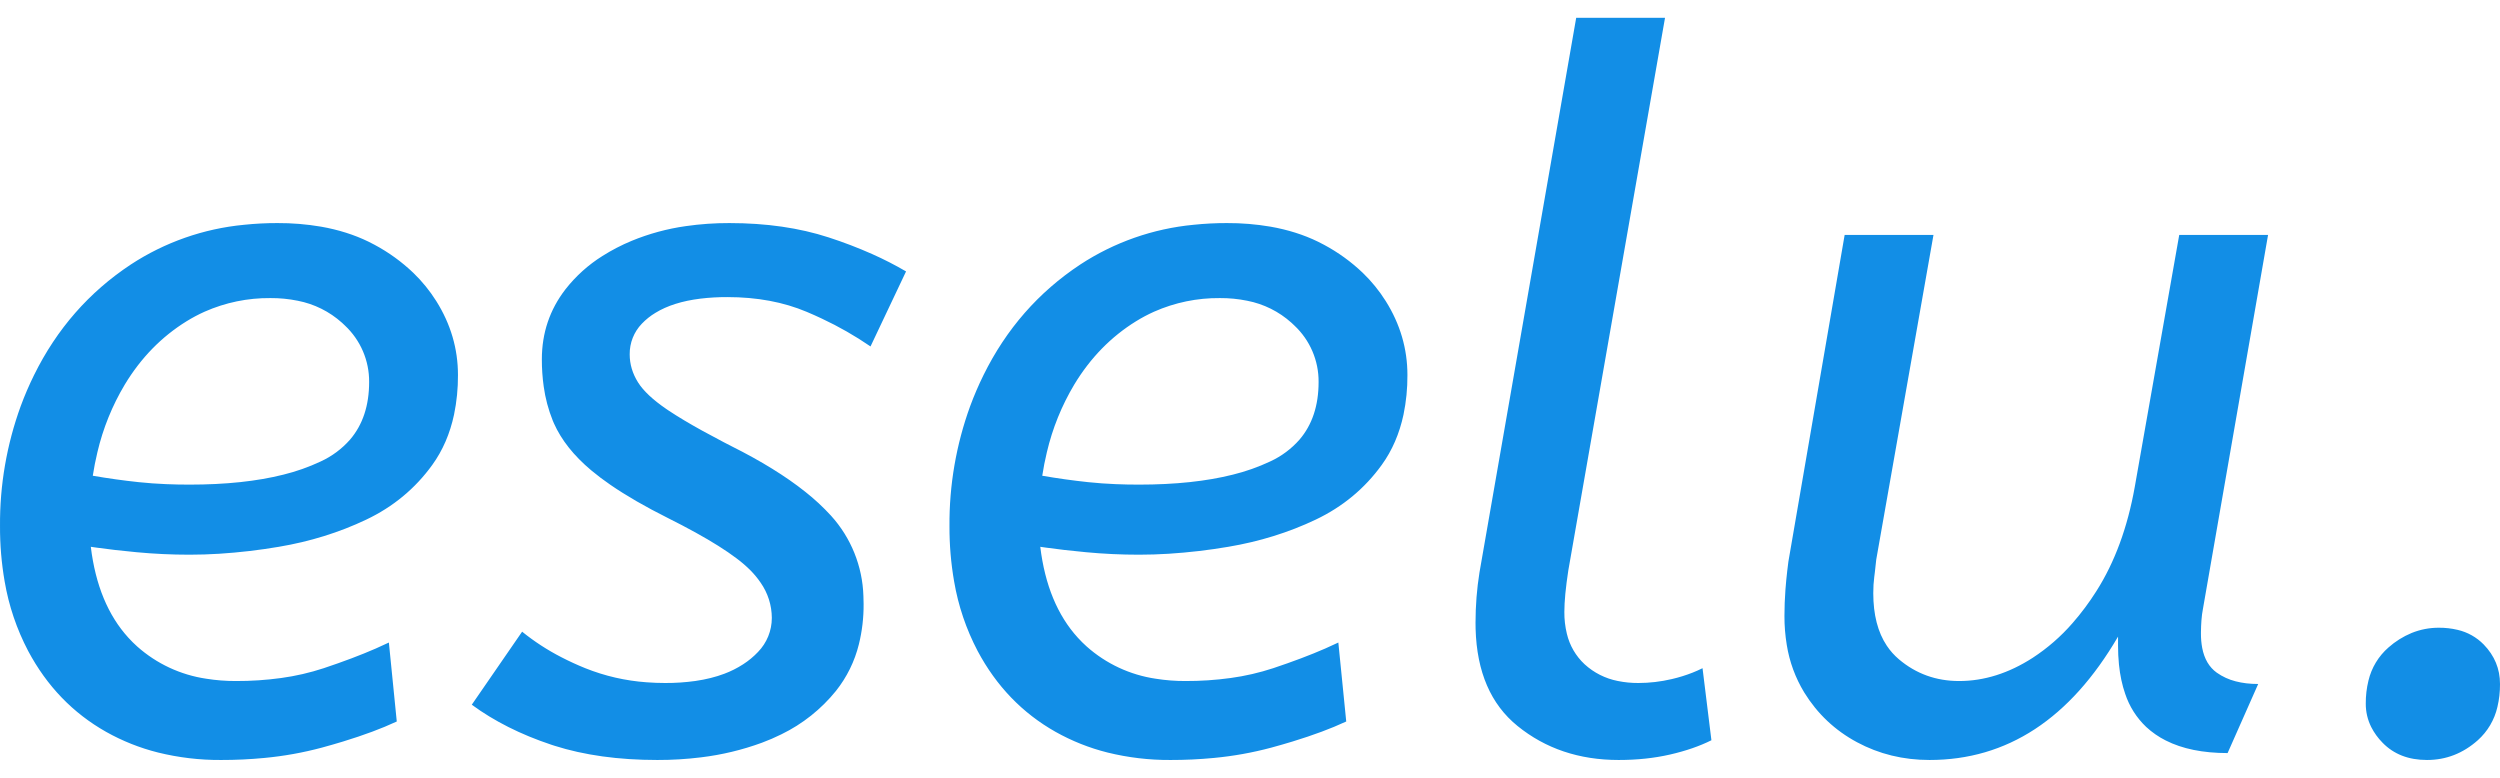
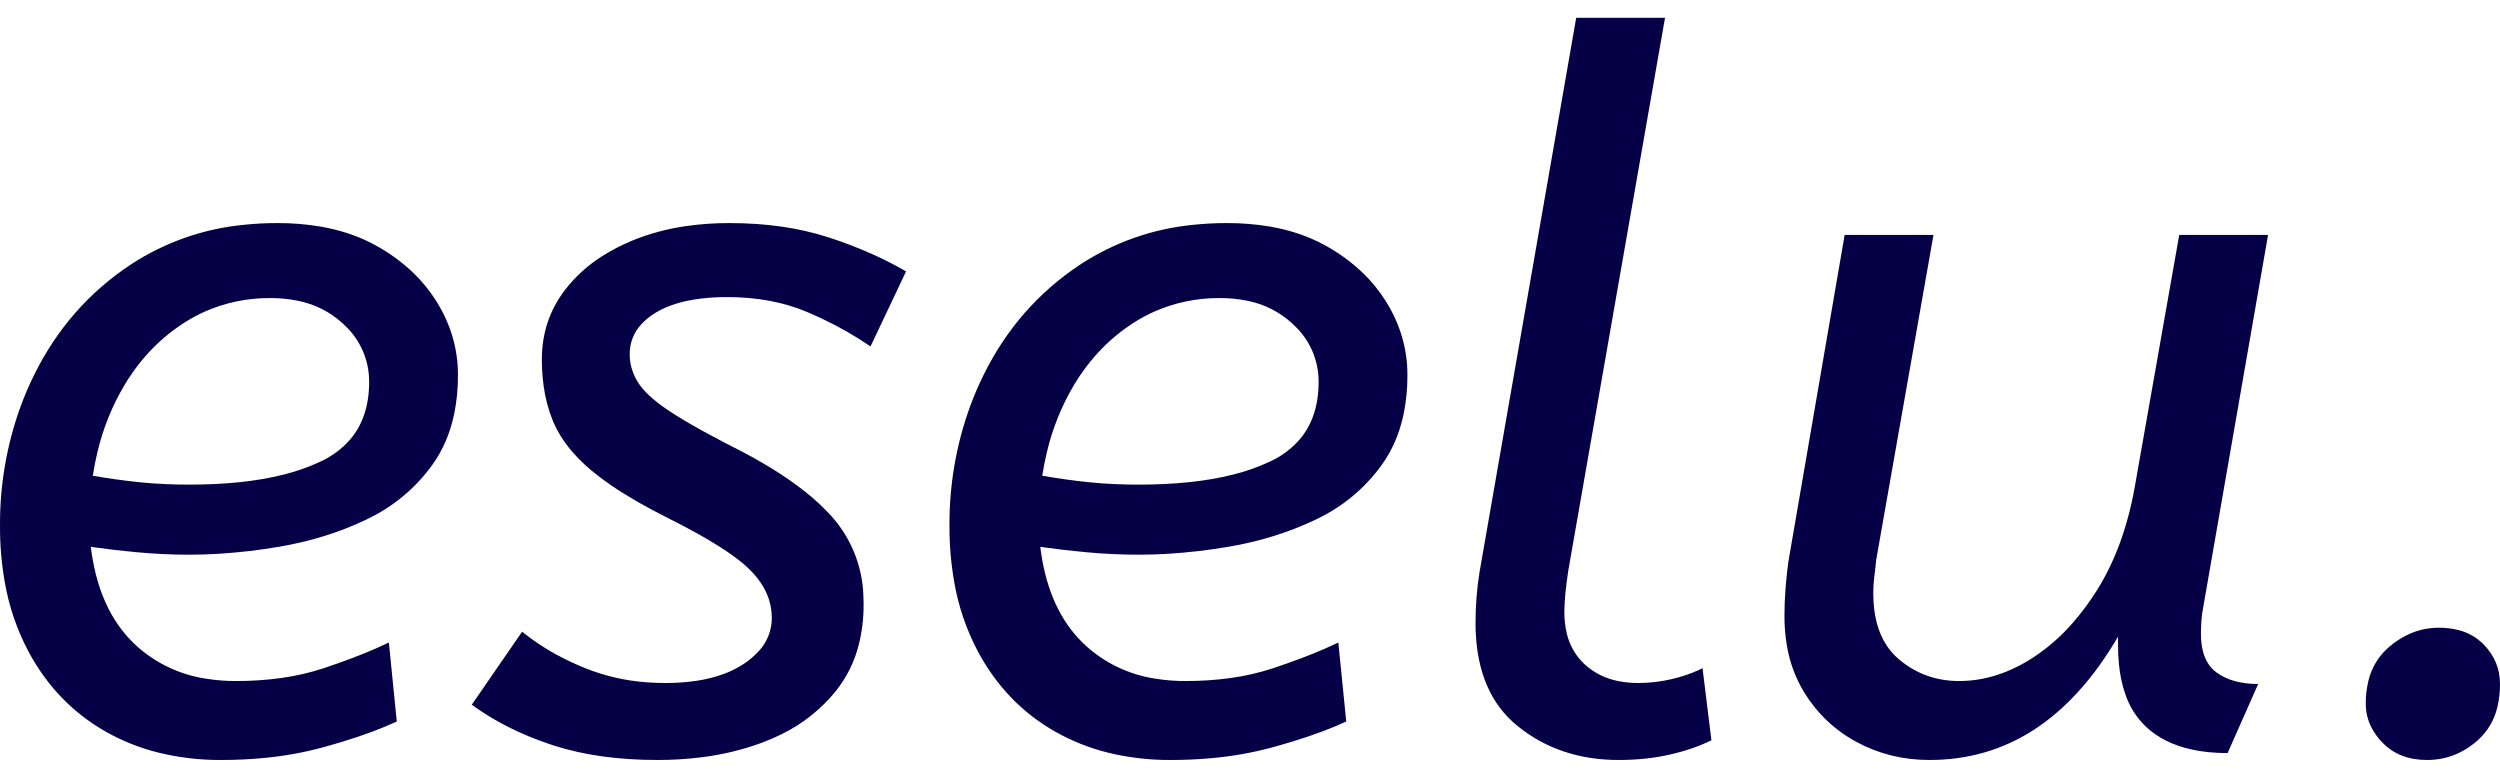
<svg xmlns="http://www.w3.org/2000/svg" width="90" height="28" viewBox="0 0 253.301 75.201">
-   <g id="svgGroup" stroke-linecap="round" fill-rule="evenodd" font-size="9pt" stroke="#00000000" stroke-width="0.25mm" fill="#128ee6" style="stroke:#00000000;stroke-width:0.25mm;fill:#128ee6">
+   <g id="svgGroup" stroke-linecap="round" fill-rule="evenodd" font-size="9pt" stroke="#00000000" stroke-width="0.25mm" fill="#060047" style="stroke:#00000000;stroke-width:0.25mm;fill:#060047">
    <path d="M 181.201 55.1 L 186.901 22 L 195.901 22 L 190.101 54.9 Q 190.032 55.588 189.963 56.157 A 40.23 40.23 0 0 1 189.901 56.65 Q 189.801 57.4 189.801 58.3 Q 189.801 61.566 191.17 63.62 A 6.578 6.578 0 0 0 192.401 65 Q 195.001 67.2 198.501 67.2 Q 202.301 67.2 205.951 64.85 A 19.375 19.375 0 0 0 209.986 61.337 A 25.932 25.932 0 0 0 212.401 58.1 Q 215.201 53.7 216.301 47.5 L 220.801 22 L 229.801 22 L 223.201 59.9 Q 223.101 60.4 223.051 61.05 A 17.363 17.363 0 0 0 223.002 62.215 A 19.322 19.322 0 0 0 223.001 62.4 A 7.658 7.658 0 0 0 223.127 63.84 Q 223.449 65.522 224.601 66.35 A 5.761 5.761 0 0 0 226.517 67.23 Q 227.542 67.5 228.801 67.5 L 225.701 74.5 Q 221.954 74.5 219.435 73.224 A 8.601 8.601 0 0 1 217.451 71.85 A 8.157 8.157 0 0 1 215.325 68.495 Q 214.861 67.167 214.694 65.531 A 19.074 19.074 0 0 1 214.601 63.6 L 214.601 62.7 Q 207.301 75.2 195.501 75.2 Q 191.501 75.2 188.151 73.4 Q 184.801 71.6 182.801 68.35 A 13.291 13.291 0 0 1 181.037 63.546 A 17.678 17.678 0 0 1 180.801 60.6 Q 180.801 59.3 180.901 57.95 A 46.508 46.508 0 0 1 181.086 56.023 A 54.911 54.911 0 0 1 181.201 55.1 Z M 91.801 25.7 L 88.201 33.3 A 34.942 34.942 0 0 0 83.273 30.48 A 40.241 40.241 0 0 0 81.751 29.8 Q 78.201 28.3 73.701 28.3 A 22.325 22.325 0 0 0 70.968 28.456 Q 68.188 28.8 66.401 29.9 A 6.585 6.585 0 0 0 65.03 30.998 A 4.393 4.393 0 0 0 63.801 34.1 Q 63.801 35.6 64.651 36.95 Q 65.459 38.233 67.531 39.652 A 21.678 21.678 0 0 0 67.751 39.8 A 37.727 37.727 0 0 0 69.338 40.796 Q 71.009 41.793 73.325 43 A 129.046 129.046 0 0 0 74.101 43.4 Q 78.617 45.658 81.589 48.026 A 21.949 21.949 0 0 1 84.201 50.45 A 12.688 12.688 0 0 1 87.481 58.582 A 16.428 16.428 0 0 1 87.501 59.4 A 16.507 16.507 0 0 1 87.021 63.48 A 12.32 12.32 0 0 1 84.701 68.2 A 16.238 16.238 0 0 1 79.166 72.601 A 20.306 20.306 0 0 1 77.201 73.45 A 27.468 27.468 0 0 1 71.027 74.933 A 35.442 35.442 0 0 1 66.601 75.2 Q 60.706 75.2 56.166 73.753 A 25.143 25.143 0 0 1 55.851 73.65 Q 51.201 72.1 47.801 69.6 L 52.901 62.2 A 23.108 23.108 0 0 0 56.875 64.786 A 28.626 28.626 0 0 0 59.301 65.9 A 20.657 20.657 0 0 0 65.509 67.328 A 24.55 24.55 0 0 0 67.401 67.4 A 21.387 21.387 0 0 0 70.456 67.195 Q 72.063 66.963 73.378 66.467 A 9.826 9.826 0 0 0 75.301 65.5 A 8.032 8.032 0 0 0 76.799 64.259 A 4.942 4.942 0 0 0 78.201 60.8 A 6.257 6.257 0 0 0 77.066 57.233 A 8.924 8.924 0 0 0 76.051 56 A 12.79 12.79 0 0 0 74.623 54.768 Q 73.031 53.564 70.454 52.142 A 76.771 76.771 0 0 0 67.701 50.7 Q 64.239 48.969 61.832 47.31 A 25.628 25.628 0 0 1 59.901 45.85 Q 57.253 43.627 56.125 41.092 A 10.055 10.055 0 0 1 56.001 40.8 A 14.579 14.579 0 0 1 55.089 37.361 A 19.408 19.408 0 0 1 54.901 34.6 Q 54.901 30.6 57.301 27.5 A 14.602 14.602 0 0 1 61.043 24.133 A 19.479 19.479 0 0 1 64.001 22.6 A 22.723 22.723 0 0 1 69.486 21.109 A 30.304 30.304 0 0 1 73.901 20.8 Q 79.501 20.8 83.951 22.25 A 44.882 44.882 0 0 1 88.383 23.946 A 34.688 34.688 0 0 1 91.801 25.7 Z M 39.401 63.3 L 40.201 71.3 A 33.903 33.903 0 0 1 37.726 72.329 Q 36.355 72.841 34.752 73.331 A 71.576 71.576 0 0 1 32.601 73.95 A 35.228 35.228 0 0 1 26.786 74.994 A 45.074 45.074 0 0 1 22.401 75.2 A 25.965 25.965 0 0 1 16.007 74.442 A 21.265 21.265 0 0 1 10.751 72.35 Q 5.701 69.5 2.851 64.15 A 23.699 23.699 0 0 1 0.471 57.109 A 32.01 32.01 0 0 1 0.001 51.5 A 34.813 34.813 0 0 1 2.096 39.353 A 32.849 32.849 0 0 1 3.451 36.2 Q 6.901 29.2 13.251 25 A 25.315 25.315 0 0 1 24.736 20.973 A 31.965 31.965 0 0 1 28.101 20.8 A 25.579 25.579 0 0 1 32.525 21.163 Q 35.169 21.627 37.34 22.686 A 15.541 15.541 0 0 1 37.951 23 A 17.909 17.909 0 0 1 41.875 25.841 A 15.245 15.245 0 0 1 44.201 28.7 Q 46.401 32.2 46.401 36.2 A 19.183 19.183 0 0 1 46.004 40.207 Q 45.385 43.106 43.801 45.3 Q 41.201 48.9 37.101 50.85 Q 33.001 52.8 28.251 53.6 A 57.86 57.86 0 0 1 22.21 54.305 A 48.844 48.844 0 0 1 19.201 54.4 Q 16.501 54.4 13.851 54.15 A 108.588 108.588 0 0 1 11.657 53.922 Q 10.659 53.807 9.776 53.683 A 59.872 59.872 0 0 1 9.201 53.6 Q 9.905 59.406 13.008 62.813 A 12.499 12.499 0 0 0 13.901 63.7 A 13.486 13.486 0 0 0 20.902 66.967 A 18.622 18.622 0 0 0 23.901 67.2 A 32.871 32.871 0 0 0 28.487 66.895 A 24.388 24.388 0 0 0 32.801 65.9 Q 35.787 64.905 38.069 63.909 A 39.073 39.073 0 0 0 39.401 63.3 Z M 135.601 63.3 L 136.401 71.3 A 33.903 33.903 0 0 1 133.926 72.329 Q 132.555 72.841 130.952 73.331 A 71.576 71.576 0 0 1 128.801 73.95 A 35.228 35.228 0 0 1 122.986 74.994 A 45.074 45.074 0 0 1 118.601 75.2 A 25.965 25.965 0 0 1 112.207 74.442 A 21.265 21.265 0 0 1 106.951 72.35 Q 101.901 69.5 99.051 64.15 A 23.699 23.699 0 0 1 96.671 57.109 A 32.01 32.01 0 0 1 96.201 51.5 A 34.813 34.813 0 0 1 98.296 39.353 A 32.849 32.849 0 0 1 99.651 36.2 Q 103.101 29.2 109.451 25 A 25.315 25.315 0 0 1 120.936 20.973 A 31.965 31.965 0 0 1 124.301 20.8 A 25.579 25.579 0 0 1 128.725 21.163 Q 131.369 21.627 133.54 22.686 A 15.541 15.541 0 0 1 134.151 23 A 17.909 17.909 0 0 1 138.075 25.841 A 15.245 15.245 0 0 1 140.401 28.7 Q 142.601 32.2 142.601 36.2 A 19.183 19.183 0 0 1 142.204 40.207 Q 141.585 43.106 140.001 45.3 Q 137.401 48.9 133.301 50.85 Q 129.201 52.8 124.451 53.6 A 57.86 57.86 0 0 1 118.41 54.305 A 48.844 48.844 0 0 1 115.401 54.4 Q 112.701 54.4 110.051 54.15 A 108.588 108.588 0 0 1 107.857 53.922 Q 106.859 53.807 105.976 53.683 A 59.872 59.872 0 0 1 105.401 53.6 Q 106.105 59.406 109.208 62.813 A 12.499 12.499 0 0 0 110.101 63.7 A 13.486 13.486 0 0 0 117.102 66.967 A 18.622 18.622 0 0 0 120.101 67.2 A 32.871 32.871 0 0 0 124.687 66.895 A 24.388 24.388 0 0 0 129.001 65.9 Q 131.987 64.905 134.269 63.909 A 39.073 39.073 0 0 0 135.601 63.3 Z M 168.701 0 L 158.901 56 A 49.016 49.016 0 0 0 158.731 57.201 Q 158.652 57.809 158.601 58.35 Q 158.501 59.4 158.501 60.2 A 9.051 9.051 0 0 0 158.754 62.405 A 6.16 6.16 0 0 0 160.551 65.5 A 6.947 6.947 0 0 0 163.909 67.194 A 10.099 10.099 0 0 0 166.001 67.4 Q 167.701 67.4 169.401 67 A 14.996 14.996 0 0 0 171.503 66.346 A 12.761 12.761 0 0 0 172.501 65.9 L 173.401 73.2 Q 171.601 74.1 169.201 74.65 Q 166.801 75.2 164.001 75.2 Q 158.001 75.2 153.751 71.75 Q 149.692 68.455 149.509 61.922 A 22.286 22.286 0 0 1 149.501 61.3 Q 149.501 58.7 149.901 56.2 L 159.701 0 L 168.701 0 Z M 27.401 28.4 A 16.106 16.106 0 0 0 20.732 29.778 A 15.677 15.677 0 0 0 18.901 30.75 Q 15.101 33.1 12.651 37.15 A 24.072 24.072 0 0 0 9.867 44.026 A 28.963 28.963 0 0 0 9.401 46.4 Q 11.701 46.8 14.051 47.05 A 43.727 43.727 0 0 0 16.837 47.252 A 56.357 56.357 0 0 0 19.201 47.3 Q 24.713 47.3 28.719 46.288 A 20.157 20.157 0 0 0 32.501 44.95 A 8.906 8.906 0 0 0 35.463 42.745 Q 37.401 40.485 37.401 36.9 A 7.756 7.756 0 0 0 34.943 31.176 A 10.356 10.356 0 0 0 34.651 30.9 A 9.377 9.377 0 0 0 30.166 28.669 A 13.507 13.507 0 0 0 27.401 28.4 Z M 123.601 28.4 A 16.106 16.106 0 0 0 116.932 29.778 A 15.677 15.677 0 0 0 115.101 30.75 Q 111.301 33.1 108.851 37.15 A 24.072 24.072 0 0 0 106.067 44.026 A 28.963 28.963 0 0 0 105.601 46.4 Q 107.901 46.8 110.251 47.05 A 43.727 43.727 0 0 0 113.037 47.252 A 56.357 56.357 0 0 0 115.401 47.3 Q 120.913 47.3 124.919 46.288 A 20.157 20.157 0 0 0 128.701 44.95 A 8.906 8.906 0 0 0 131.663 42.745 Q 133.601 40.485 133.601 36.9 A 7.756 7.756 0 0 0 131.143 31.176 A 10.356 10.356 0 0 0 130.851 30.9 A 9.377 9.377 0 0 0 126.366 28.669 A 13.507 13.507 0 0 0 123.601 28.4 Z M 245.901 75.2 Q 243.101 75.2 241.401 73.45 A 6.358 6.358 0 0 1 240.254 71.863 A 5.222 5.222 0 0 1 239.701 69.5 A 9.514 9.514 0 0 1 239.973 67.157 A 6.424 6.424 0 0 1 242.001 63.8 A 8.376 8.376 0 0 1 244.344 62.333 A 7.258 7.258 0 0 1 247.101 61.8 A 7.959 7.959 0 0 1 249.005 62.015 A 5.399 5.399 0 0 1 251.651 63.5 Q 253.301 65.2 253.301 67.5 A 9.727 9.727 0 0 1 253.038 69.831 A 6.453 6.453 0 0 1 251.051 73.2 Q 248.801 75.2 245.901 75.2 Z" vector-effect="non-scaling-stroke" />
  </g>
</svg>
